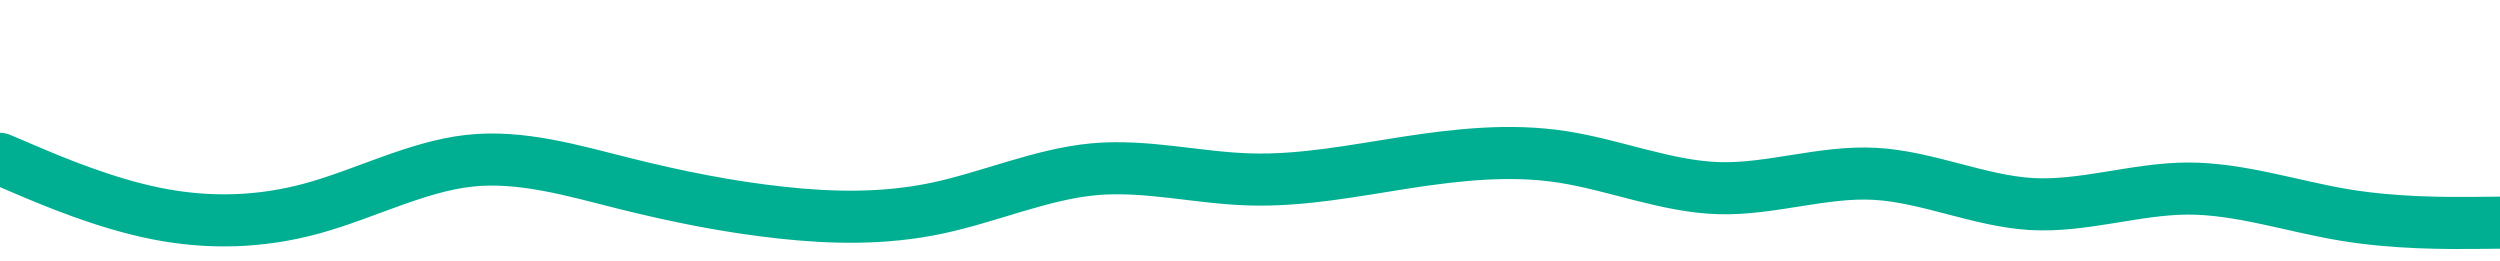
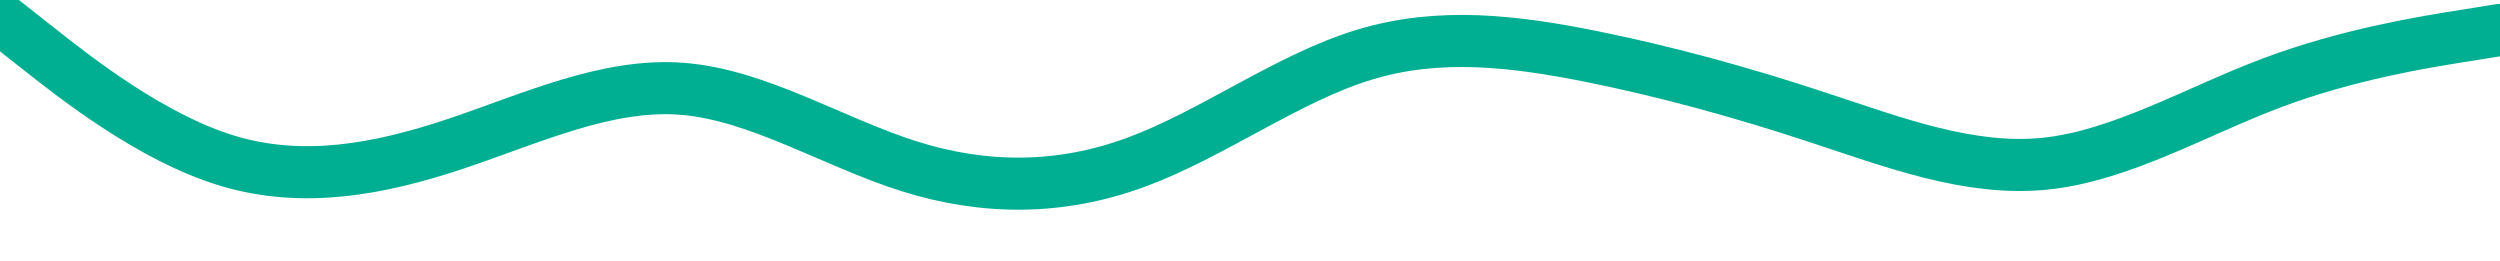
<svg xmlns="http://www.w3.org/2000/svg" id="visual" viewBox="0 0 1920 200" width="1920" height="200" version="1.1">
-   <path d="M0 122L20 130.5C40 139 80 156 120 164C160 172 200 171 240 160C280 149 320 128 360 123.5C400 119 440 131 480 141C520 151 560 159 600 163.3C640 167.7 680 168.3 720 159.8C760 151.3 800 133.7 840 130C880 126.3 920 136.7 960 137.8C1000 139 1040 131 1080 124.8C1120 118.7 1160 114.3 1200 120.5C1240 126.7 1280 143.3 1320 144.5C1360 145.7 1400 131.3 1440 133.5C1480 135.7 1520 154.3 1560 156.7C1600 159 1640 145 1680 144.8C1720 144.7 1760 158.3 1800 165C1840 171.7 1880 171.3 1900 171.2L1920 171" fill="none" stroke="#00AF91" stroke-width="40" stroke-linecap="round" stroke-linejoin="miter" />
+   <path d="M0 14L29.2 37C58.3 60 116.7 106 174.8 123.5C233 141 291 130 349.2 110.7C407.3 91.3 465.7 63.7 523.8 68.2C582 72.7 640 109.3 698.2 127.7C756.3 146 814.7 146 872.8 124.5C931 103 989 60 1047.2 42.2C1105.3 24.3 1163.7 31.7 1221.8 43.3C1280 55 1338 71 1396.2 90.2C1454.3 109.3 1512.7 131.7 1570.8 125.7C1629 119.7 1687 85.3 1745.2 63.5C1803.3 41.7 1861.7 32.3 1890.8 27.7L1920 23" fill="none" stroke-linecap="round" stroke-linejoin="miter" stroke="#00AF91" stroke-width="40" />
</svg>
